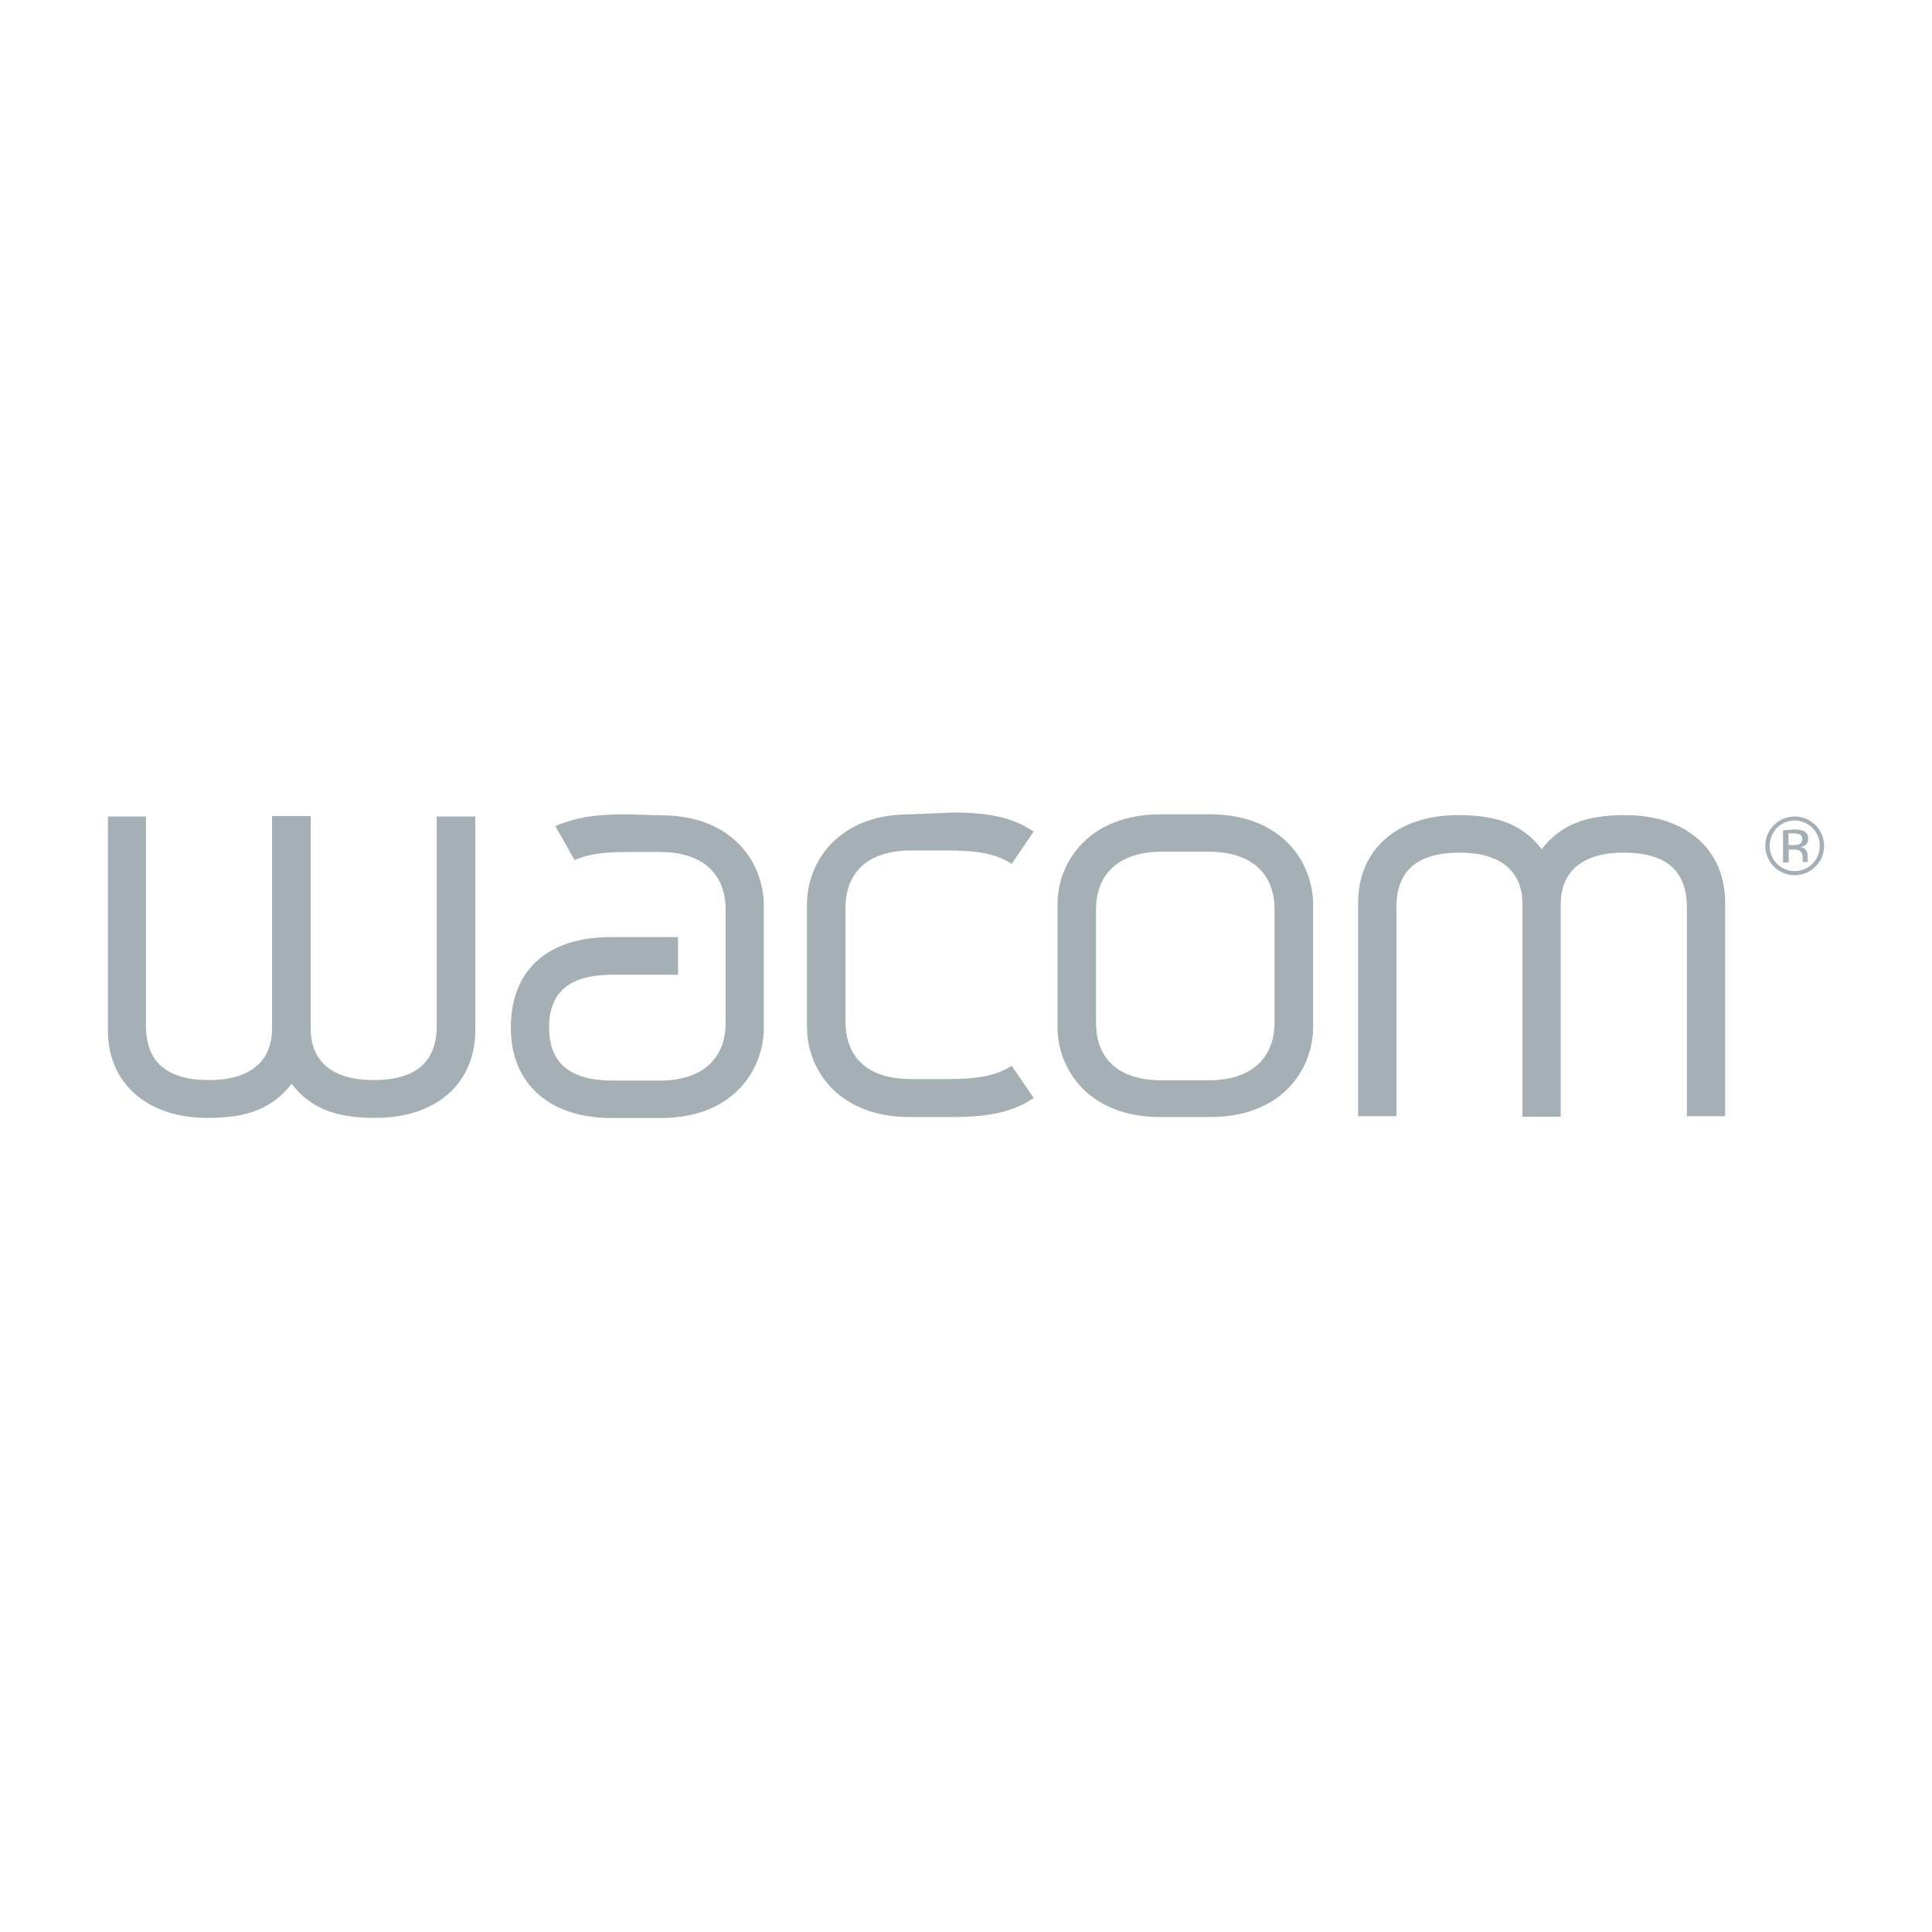
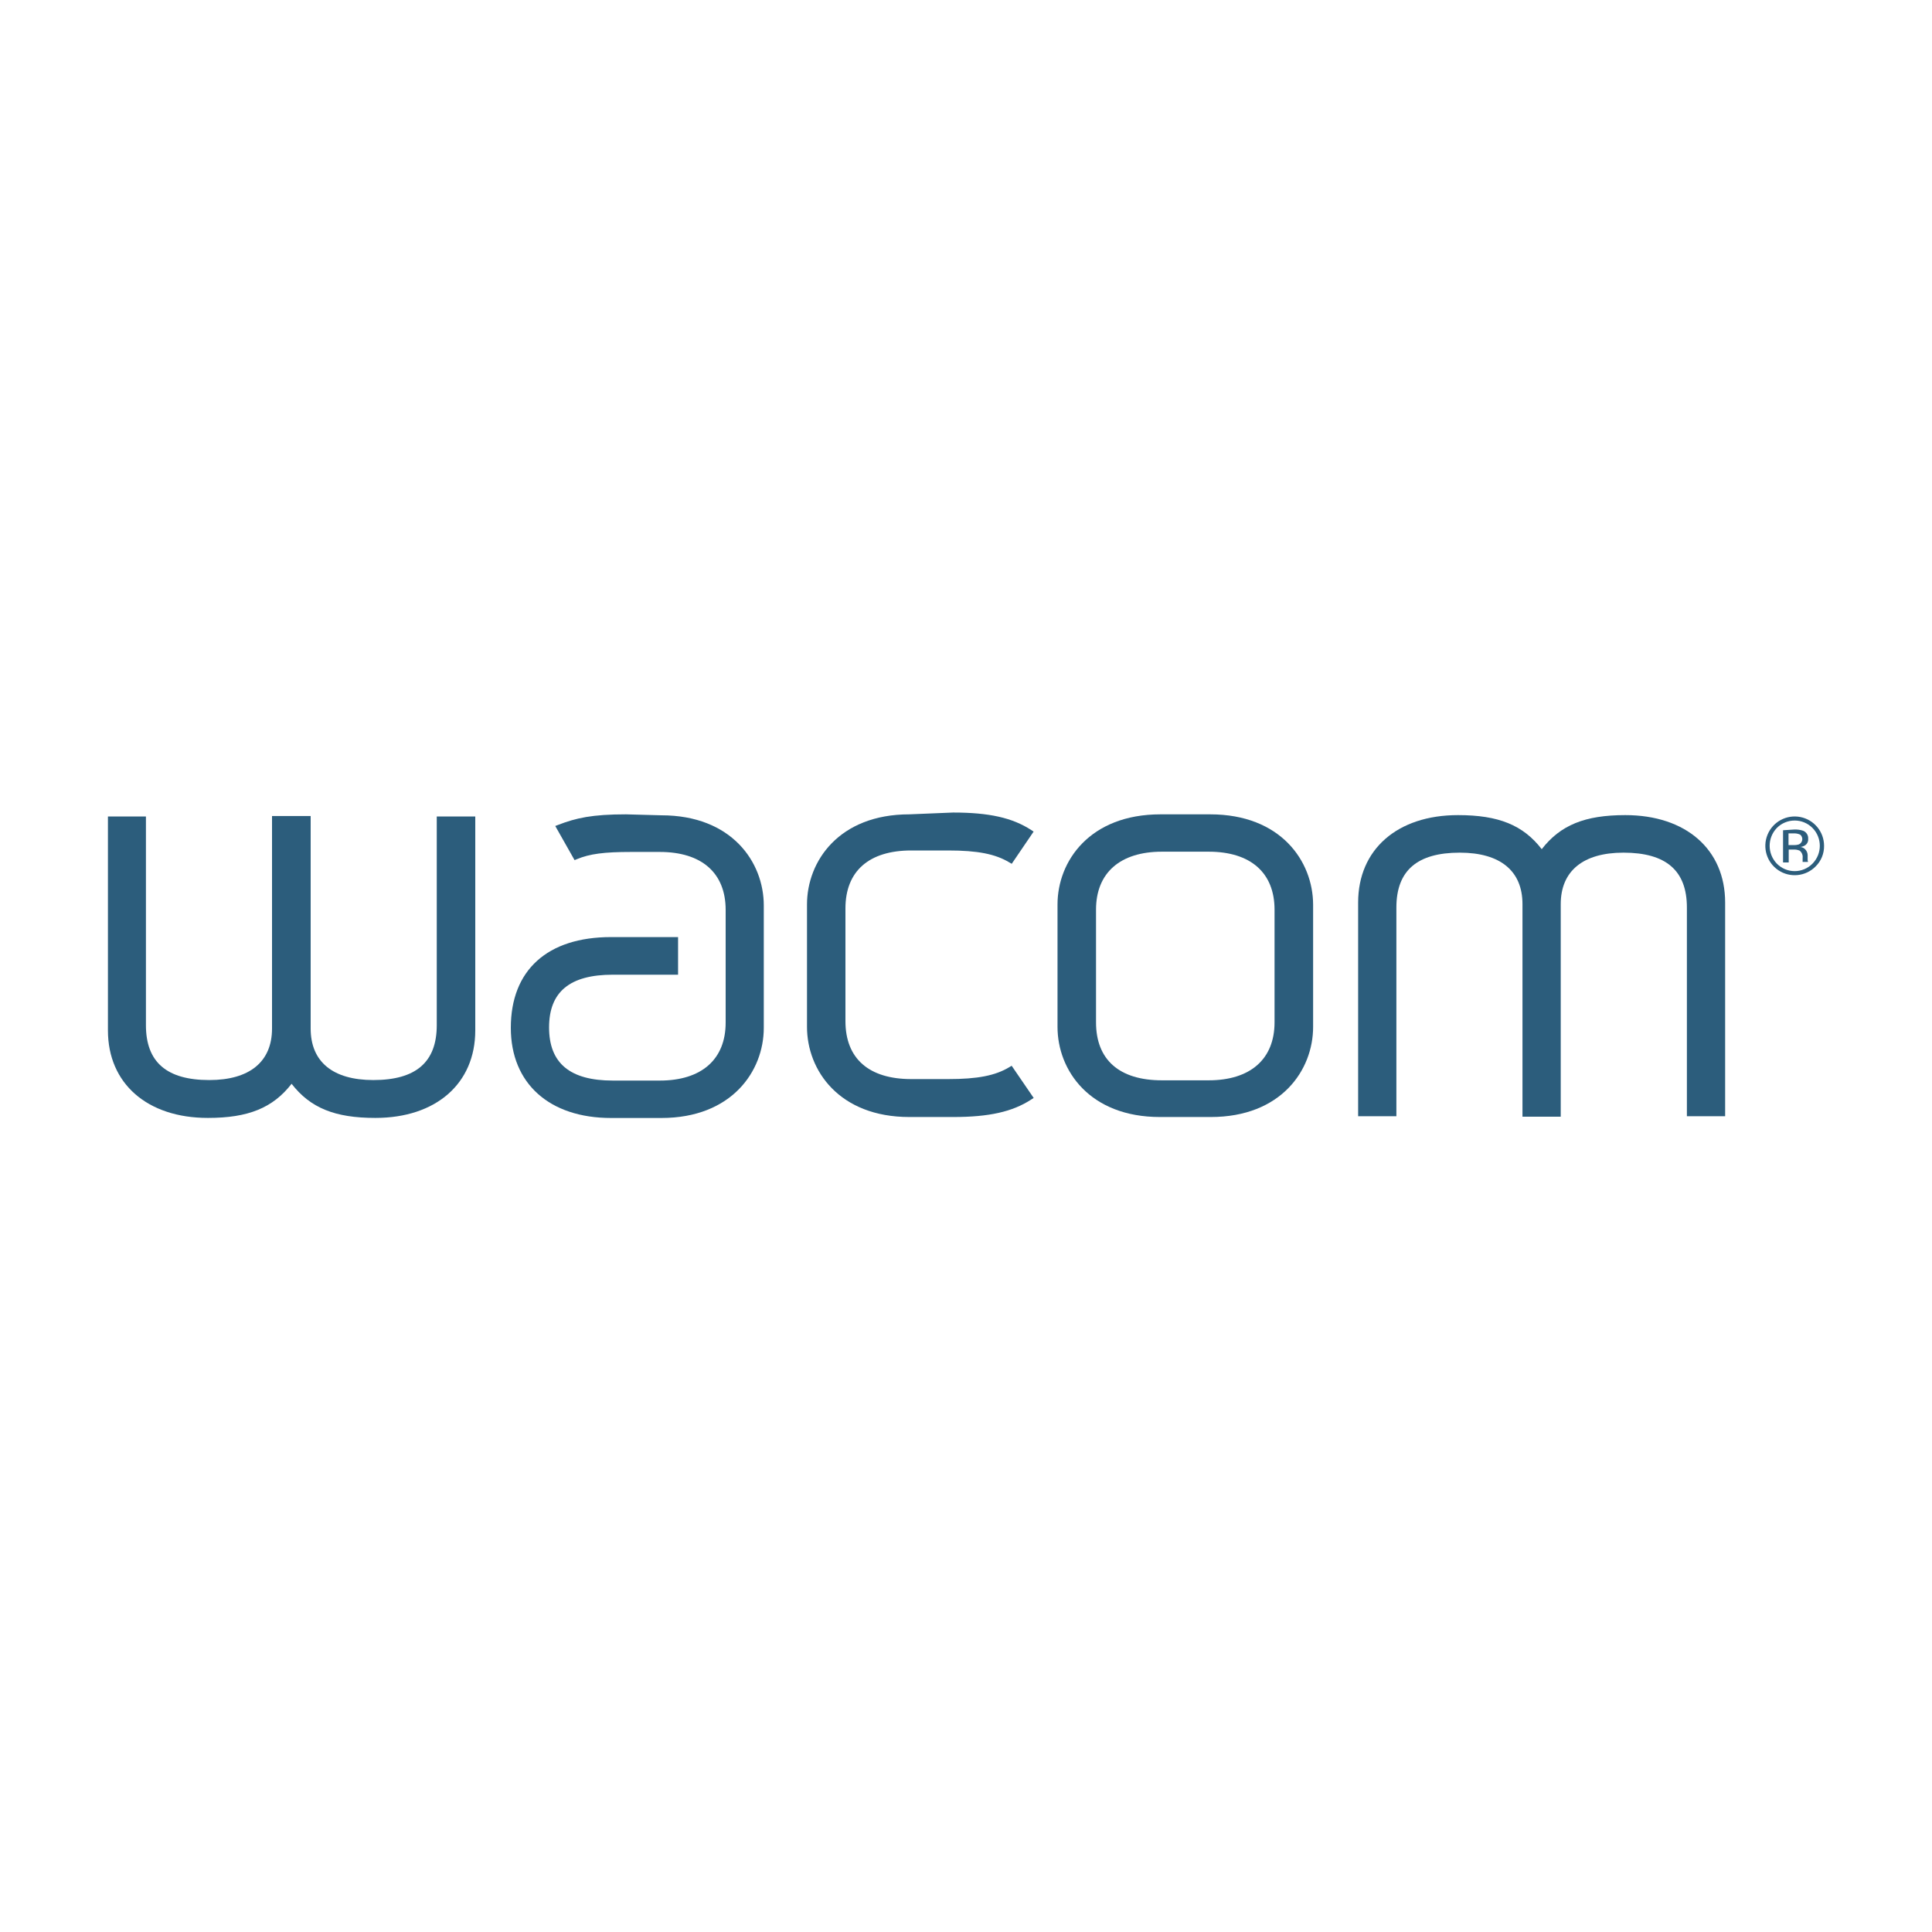
<svg xmlns="http://www.w3.org/2000/svg" id="Capa_1" data-name="Capa 1" viewBox="0 0 300 300">
  <defs>
-     <style>.cls-1{fill:#a5afb6;}</style>
+     <style>.cls-1{fill:#2c5d7c;}</style>
  </defs>
  <path class="cls-1" d="M281.91,134.56a4.56,4.56,0,1,1,1.33-3.23A4.39,4.39,0,0,1,281.91,134.56Zm-6-6a4,4,0,0,0,0,5.55,3.88,3.88,0,0,0,5.53,0,3.95,3.95,0,0,0,0-5.55,3.9,3.9,0,0,0-5.53,0Zm2.67.25A3.85,3.85,0,0,1,280,129a1.25,1.25,0,0,1,.77,1.27,1.08,1.08,0,0,1-.49,1,1.88,1.88,0,0,1-.72.25,1.19,1.19,0,0,1,.86.49,1.36,1.36,0,0,1,.27.77v.36c0,.12,0,.25,0,.38a.61.61,0,0,0,.05.26l0,.06h-.83a.09.09,0,0,1,0,0,.42.42,0,0,1,0-.06v-.55a1.24,1.24,0,0,0-.47-1.15,2.23,2.23,0,0,0-1-.16h-.69v2h-.88v-5Zm.95.79a2.2,2.2,0,0,0-1.06-.19h-.75v1.81h.79a2.3,2.3,0,0,0,.84-.11.9.9,0,0,0,.18-1.51Z" />
  <path class="cls-1" d="M67.82,126.78v32.41c0,5.73-3.22,8.52-9.85,8.52-6.28,0-9.73-2.83-9.73-8v-33h-6v33c0,5.14-3.46,8-9.74,8-6.62,0-9.84-2.79-9.84-8.52V126.78H16.76V160c0,8.25,6.1,13.59,15.52,13.59,6.29,0,10.09-1.56,13-5.3,2.9,3.74,6.7,5.3,13,5.3,9.43,0,15.52-5.34,15.52-13.59V126.78Z" />
  <path class="cls-1" d="M187.91,126.45h-7.7c-11,0-16,7.27-16,14v19c0,6.76,5,14,15.91,14H188c10.92,0,15.9-7.27,15.9-14v-19C203.87,133.72,198.88,126.45,187.91,126.45Zm10,32.3c0,5.69-3.73,9-10.23,9h-7.26c-6.6,0-10.23-3.18-10.23-9v-17.5c0-5.7,3.73-9,10.23-9h7.26c6.5,0,10.23,3.26,10.23,9Z" />
  <path class="cls-1" d="M239.4,131.86c-2.89-3.74-6.7-5.29-13-5.29-9.43,0-15.51,5.33-15.51,13.58v33.18h5.94V140.92c0-5.73,3.22-8.52,9.84-8.52,6.29,0,9.74,2.83,9.74,8v33h5.94v-33c0-5.14,3.46-8,9.74-8,6.63,0,9.85,2.79,9.85,8.52v32.41h5.94V140.15c0-8.25-6.09-13.58-15.51-13.58C246.1,126.57,242.3,128.12,239.4,131.86Z" />
  <path class="cls-1" d="M141.21,126.45c-10.93,0-15.9,7.27-15.9,14v19c0,6.76,5,14,15.9,14H148c5.57,0,9.2-.81,12.12-2.71l.39-.25-3.42-5-.35.21c-2.18,1.32-4.94,1.86-9.51,1.86h-5.72c-6.59,0-10.23-3.18-10.23-9v-17.5c0-5.78,3.64-9,10.23-9h5.72c4.56,0,7.32.54,9.51,1.86l.36.21,3.4-5-.38-.25c-2.92-1.9-6.55-2.71-12.12-2.71Z" />
  <path class="cls-1" d="M97.19,126.45c-5.26,0-7.75.57-10.5,1.63l-.47.18,3,5.3.36-.15c2-.83,4.23-1.12,8.42-1.12h4.45c6.51,0,10.23,3.26,10.23,9v17.5c0,5.69-3.72,9-10.23,9H95.16c-6.66,0-9.9-2.7-9.9-8.25s3.24-8.19,9.9-8.19h10.13v-5.84H94.88c-9.89,0-15.56,5.14-15.56,14.09,0,8.65,6,14,15.56,14h7.82c10.92,0,15.9-7.27,15.9-14v-19c0-6.76-5-14-15.9-14Z" />
</svg>
